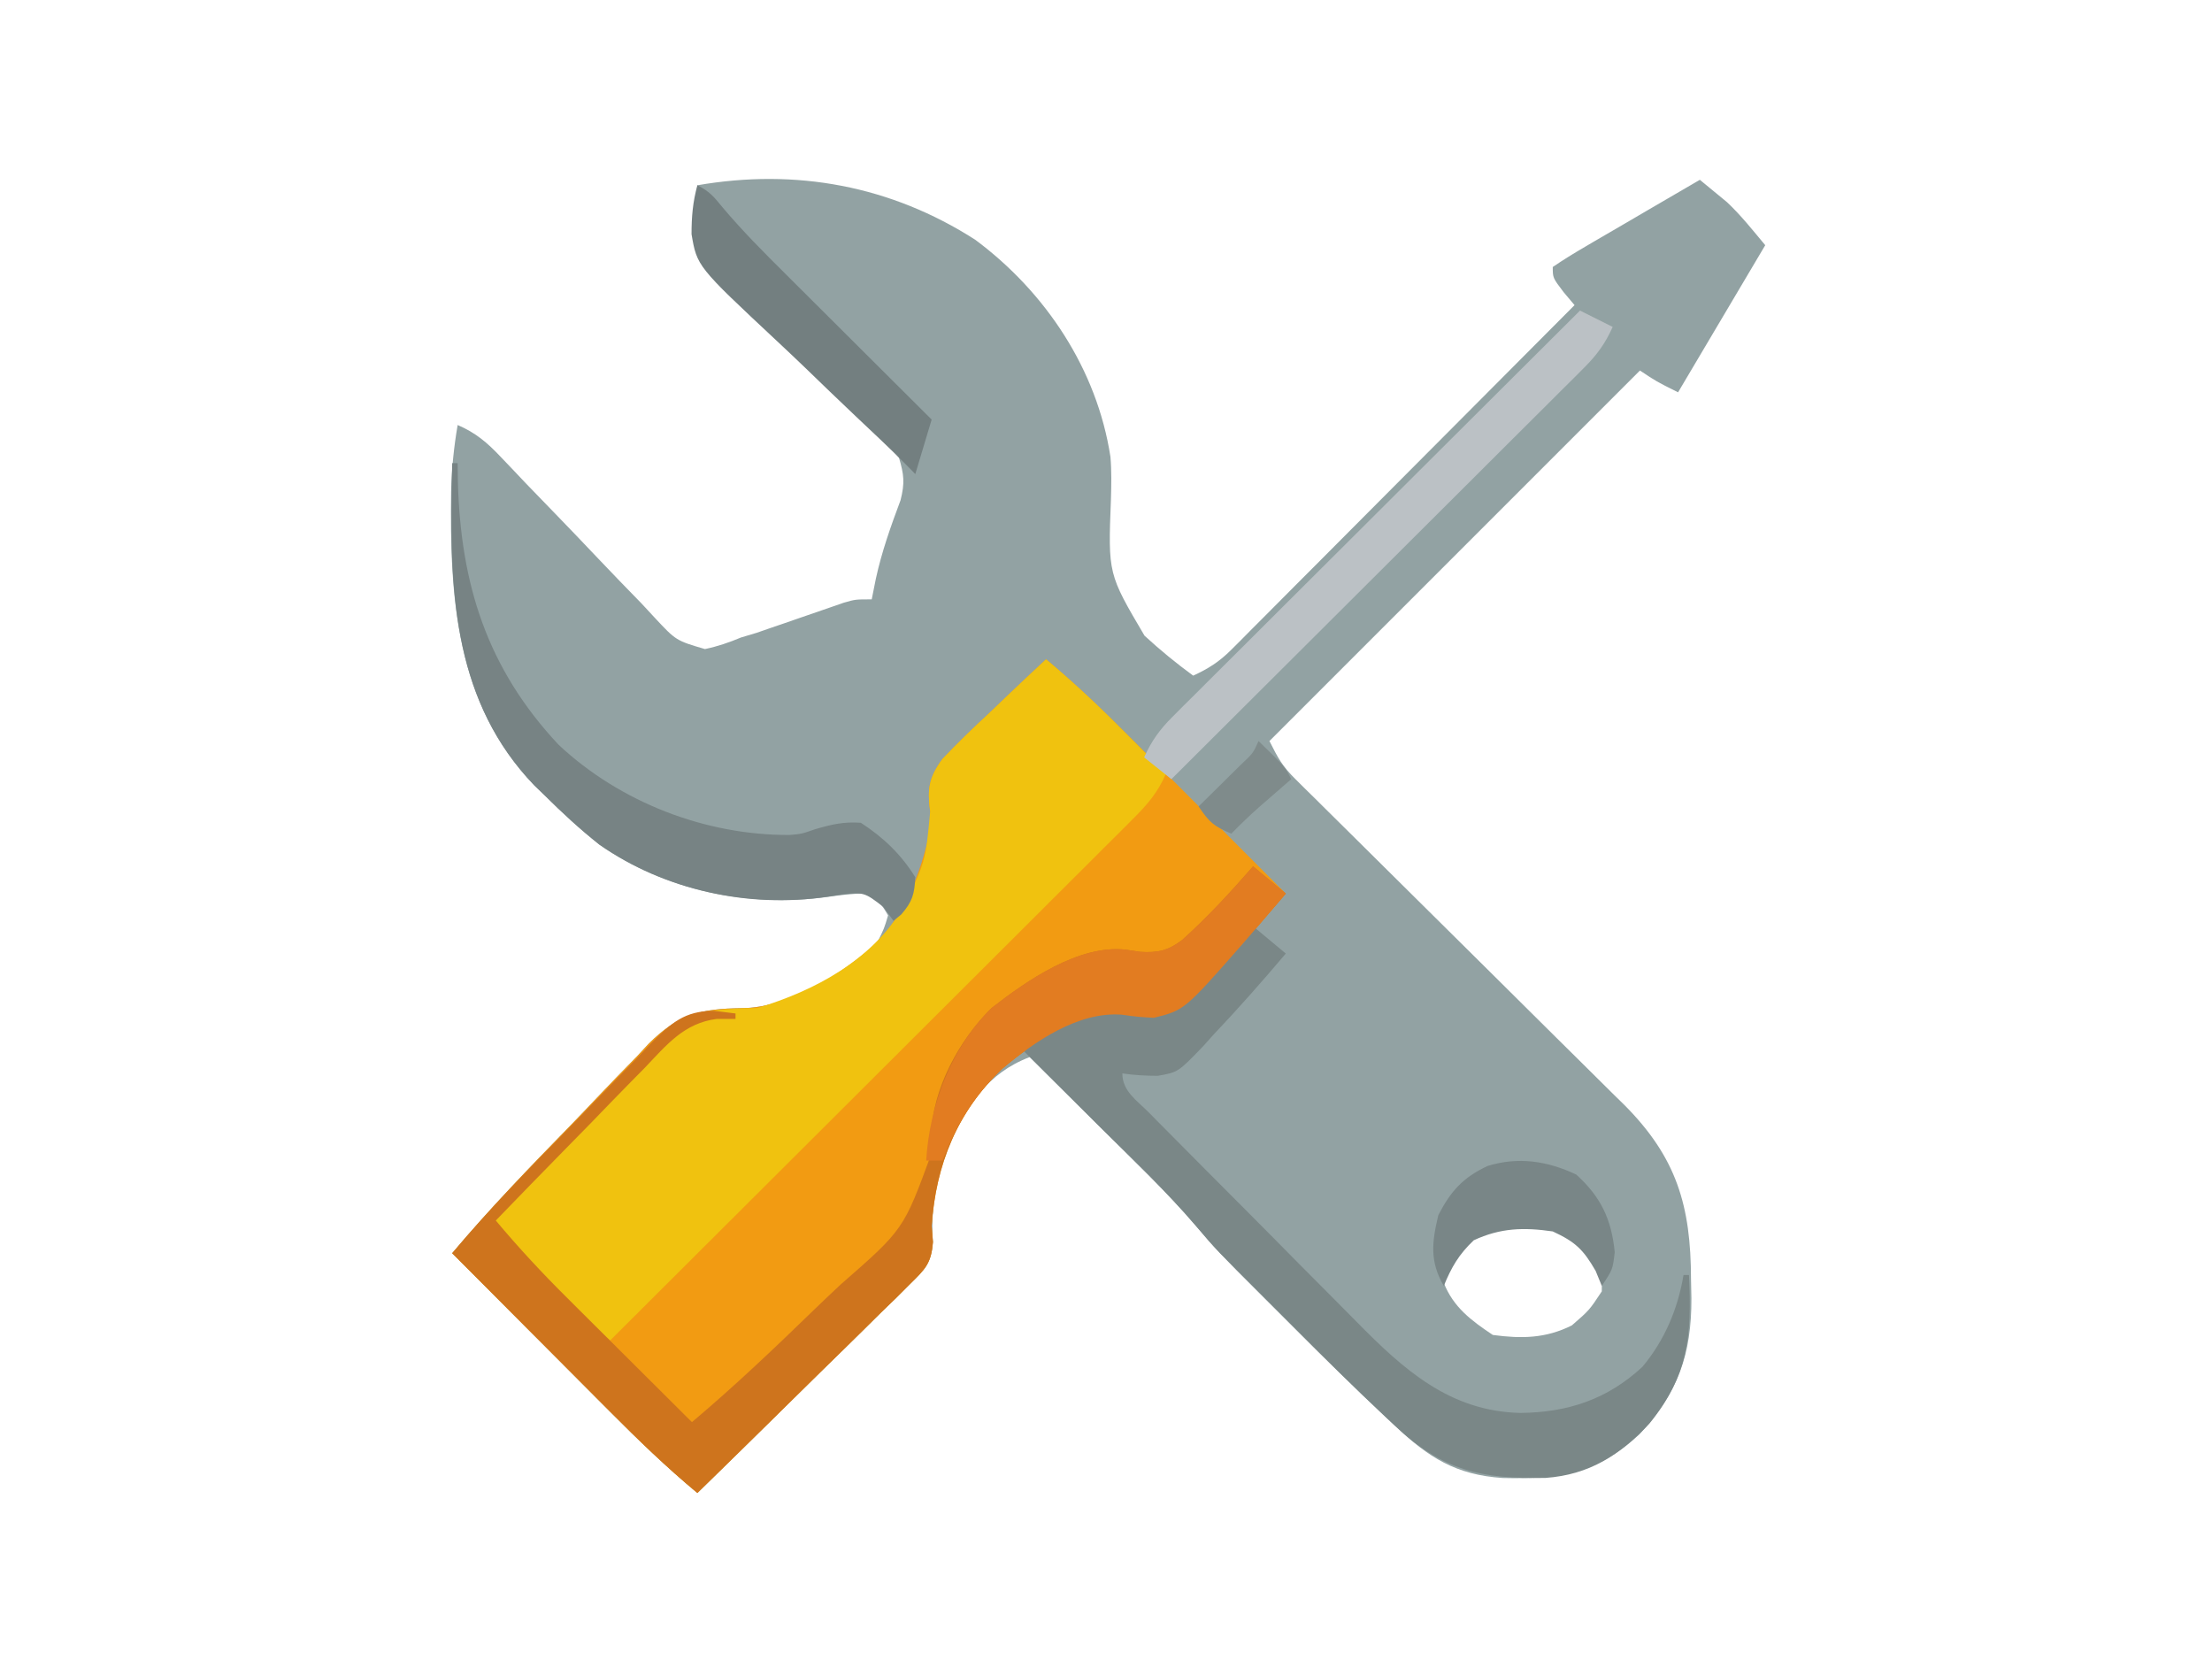
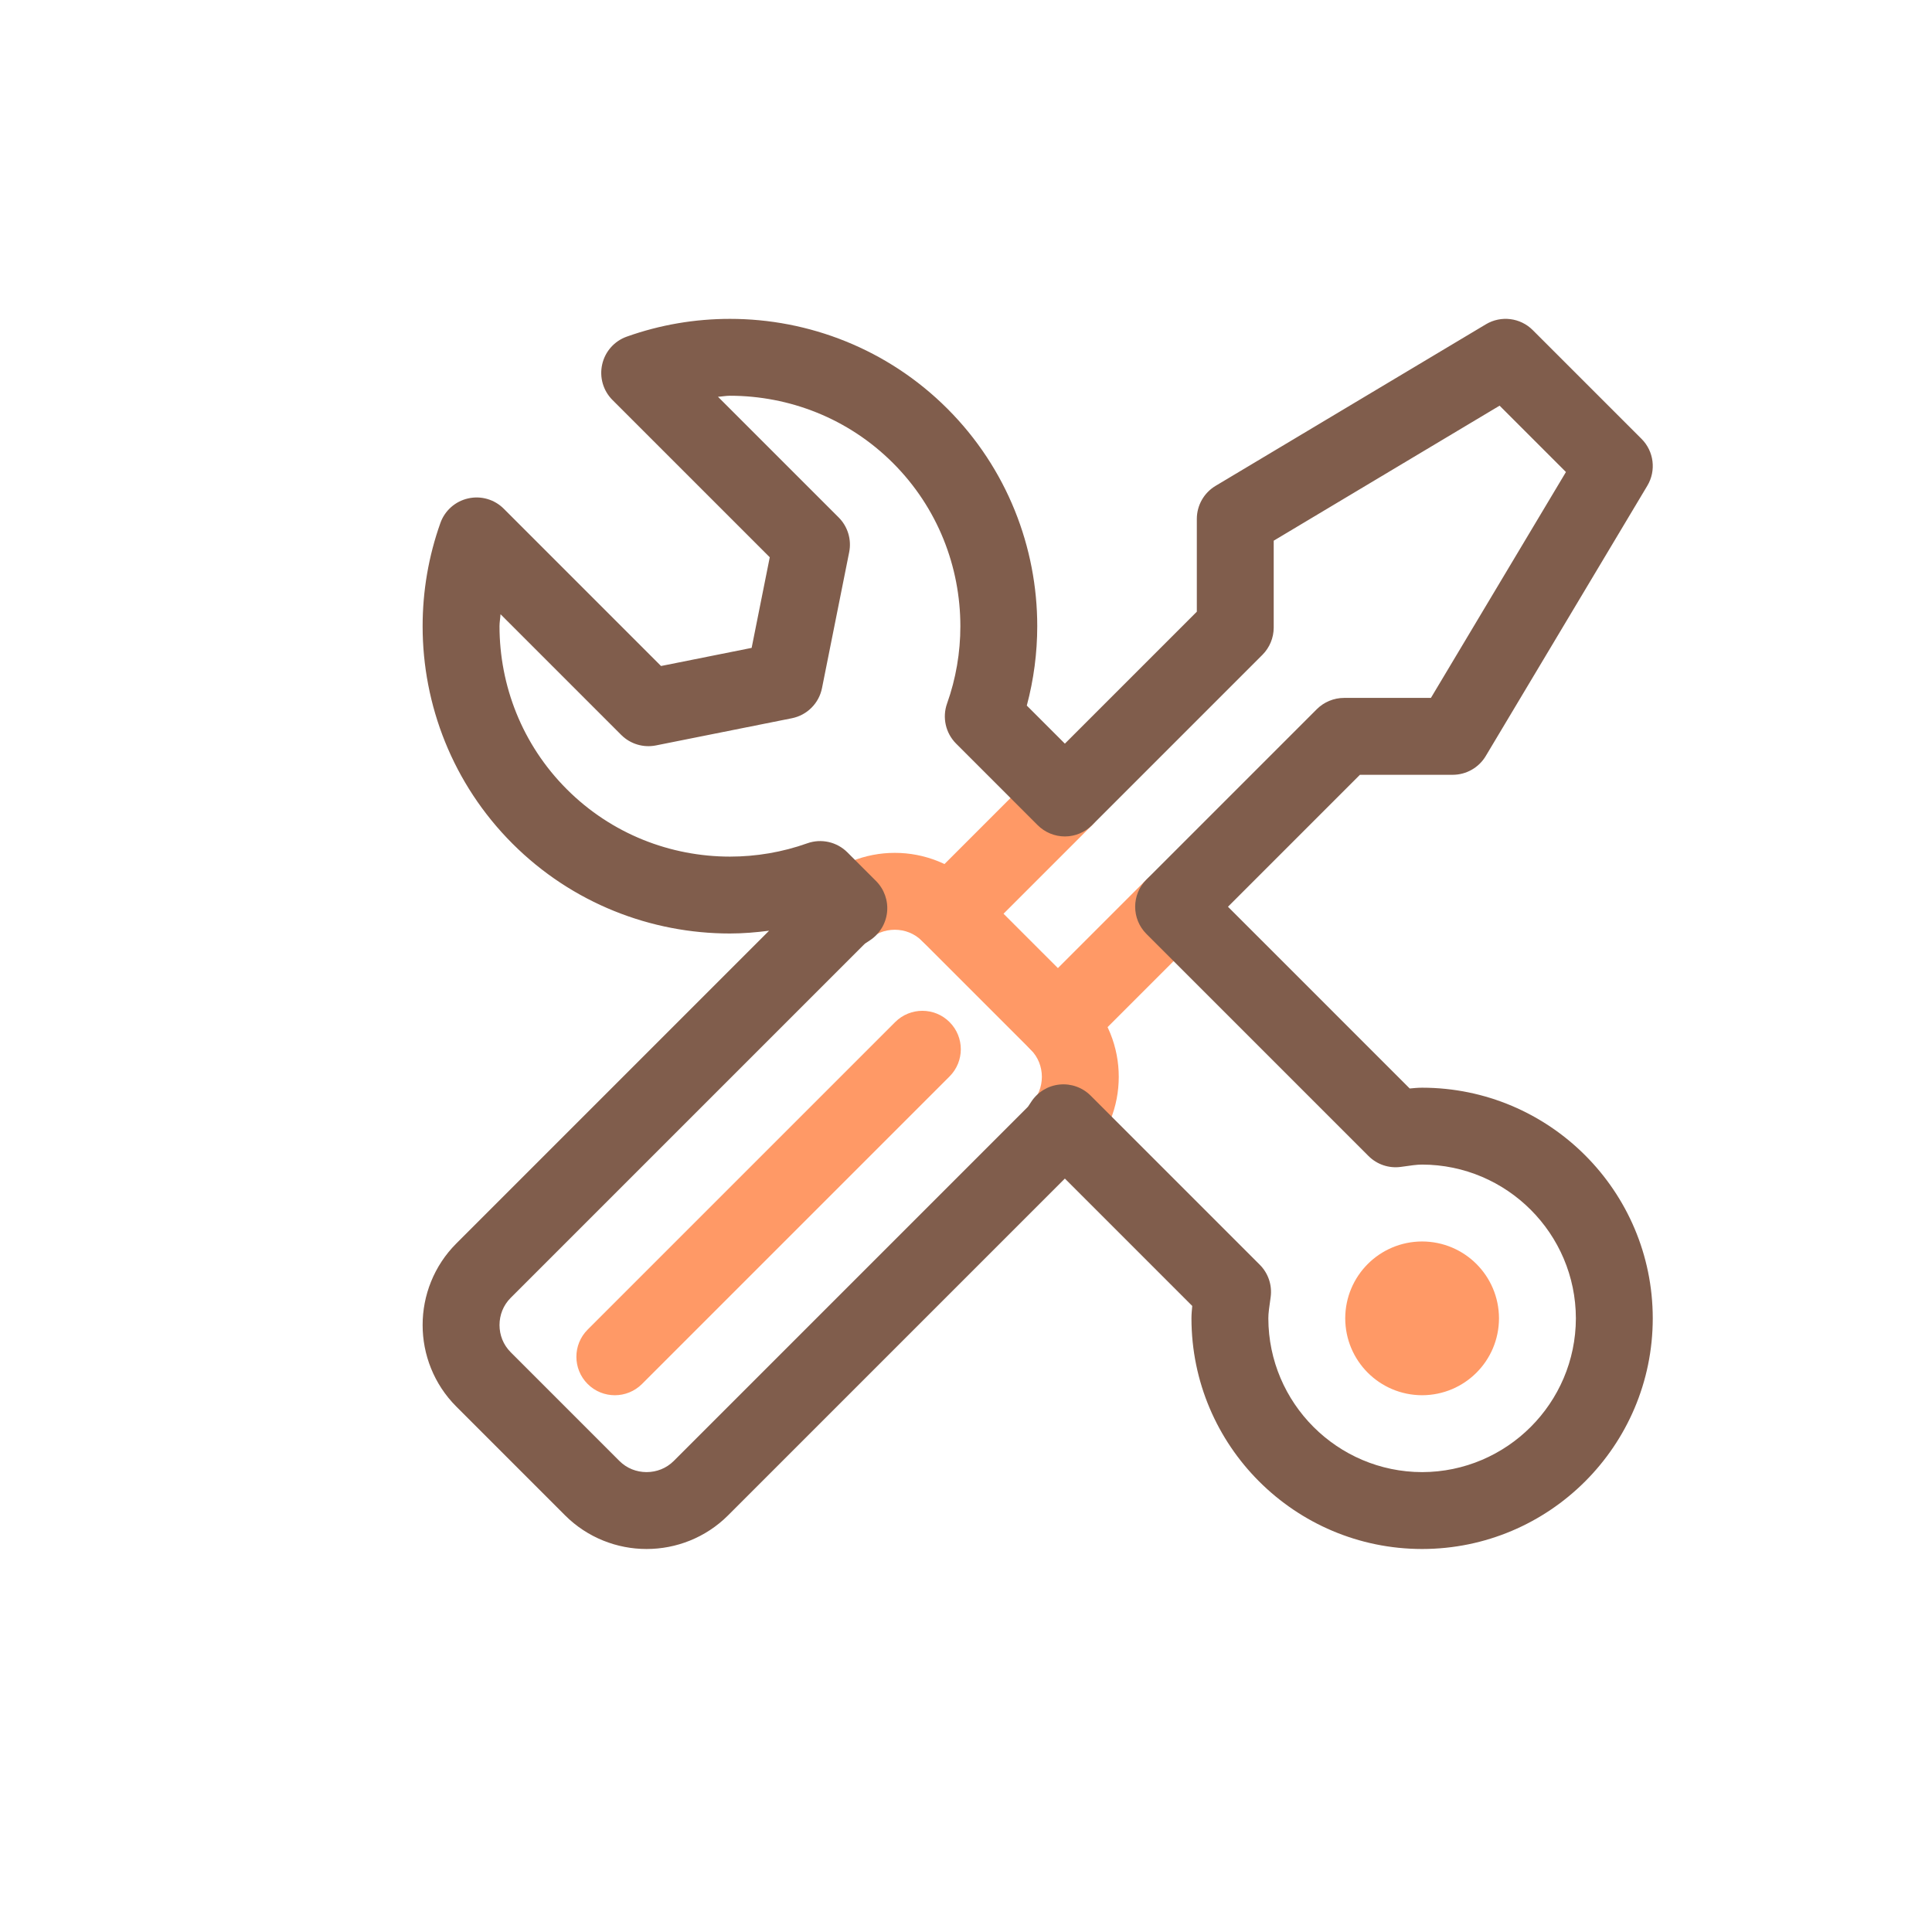
- <svg xmlns="http://www.w3.org/2000/svg" version="1.1" width="406" height="306">
-   <path d="M0 0 C12.909 9.598 22.344 23.769 24.816 39.842 C25.04 42.468 24.979 45.033 24.906 47.668 C24.376 61.315 24.376 61.315 31.071 72.666 C33.935 75.304 36.858 77.698 40 80 C42.784 78.728 44.829 77.419 46.987 75.254 C47.547 74.696 48.108 74.138 48.686 73.563 C49.289 72.953 49.892 72.343 50.513 71.714 C51.157 71.07 51.801 70.426 52.465 69.763 C54.591 67.636 56.71 65.501 58.828 63.367 C60.302 61.89 61.776 60.413 63.25 58.937 C67.128 55.051 70.999 51.16 74.87 47.268 C78.821 43.296 82.778 39.33 86.734 35.363 C94.495 27.581 102.25 19.793 110 12 C109.34 11.216 108.68 10.432 108 9.625 C106 7 106 7 106 5 C107.917 3.689 109.9 2.475 111.906 1.305 C112.506 0.952 113.105 0.6 113.722 0.237 C115.644 -0.891 117.572 -2.008 119.5 -3.125 C120.801 -3.886 122.102 -4.648 123.402 -5.41 C126.597 -7.281 129.797 -9.143 133 -11 C134.068 -10.132 135.129 -9.255 136.188 -8.375 C136.779 -7.888 137.371 -7.4 137.98 -6.898 C140.547 -4.486 142.745 -1.706 145 1 C139.72 9.91 134.44 18.82 129 28 C125 26 125 26 122 24 C99.56 46.44 77.12 68.88 54 92 C55.6 95.2 56.405 96.653 58.788 99.009 C59.356 99.575 59.924 100.141 60.509 100.724 C61.129 101.333 61.75 101.942 62.39 102.569 C63.045 103.22 63.701 103.871 64.376 104.542 C65.799 105.954 67.225 107.364 68.652 108.772 C70.914 111.004 73.17 113.243 75.424 115.483 C81.833 121.853 88.255 128.21 94.68 134.563 C98.611 138.452 102.535 142.348 106.455 146.248 C107.947 147.73 109.442 149.208 110.939 150.683 C113.04 152.753 115.132 154.832 117.222 156.913 C117.837 157.514 118.451 158.115 119.085 158.734 C128.742 168.412 131.36 177.313 131.375 190.812 C131.399 191.95 131.424 193.088 131.449 194.26 C131.485 204.587 128.964 211.632 121.934 219.207 C114.215 226.364 107.131 227.507 96.812 227.254 C88.209 226.681 83.226 223.507 77.031 217.656 C76.468 217.13 75.905 216.604 75.324 216.061 C69.54 210.626 63.897 205.049 58.295 199.426 C56.608 197.733 54.916 196.046 53.223 194.359 C44.257 185.398 44.257 185.398 40.582 181.078 C35.134 174.695 29.013 168.909 23.062 163 C21.793 161.736 20.525 160.472 19.256 159.207 C16.173 156.135 13.087 153.067 10 150 C2.209 152.969 -1.452 158.848 -4.965 166.246 C-7.065 171.832 -8.245 177.921 -7.77 183.889 C-8.063 187.845 -9.149 188.879 -11.947 191.628 C-12.808 192.489 -13.669 193.349 -14.556 194.236 C-15.497 195.145 -16.437 196.055 -17.406 196.992 C-18.372 197.946 -19.336 198.902 -20.298 199.859 C-22.83 202.368 -25.38 204.858 -27.933 207.345 C-30.538 209.888 -33.126 212.449 -35.715 215.008 C-40.793 220.022 -45.891 225.017 -51 230 C-56.636 225.312 -61.831 220.3 -66.996 215.102 C-67.83 214.267 -68.663 213.432 -69.522 212.571 C-72.163 209.925 -74.8 207.275 -77.438 204.625 C-79.236 202.821 -81.035 201.018 -82.834 199.215 C-87.225 194.813 -91.614 190.407 -96 186 C-89.177 177.893 -81.853 170.298 -74.453 162.719 C-72.777 160.99 -71.112 159.25 -69.459 157.499 C-67.052 154.952 -64.608 152.446 -62.152 149.945 C-61.429 149.163 -60.706 148.381 -59.96 147.575 C-54.569 142.201 -50.451 141.103 -42.868 141.032 C-34.127 140.935 -24.246 134.872 -18 129 C-16.709 126.397 -16.709 126.397 -16 124 C-17.344 121.73 -17.344 121.73 -20 120 C-22.454 119.949 -24.749 120.285 -27.18 120.621 C-41.707 122.573 -56.91 119.441 -69 111 C-72.539 108.187 -75.799 105.19 -79 102 C-79.638 101.385 -80.276 100.77 -80.934 100.137 C-95.316 85.178 -96.472 65.756 -96.203 46.152 C-96.092 42.023 -95.7 38.069 -95 34 C-91.673 35.439 -89.591 37.214 -87.109 39.839 C-86.357 40.626 -85.606 41.413 -84.831 42.224 C-84.027 43.073 -83.223 43.922 -82.395 44.797 C-80.673 46.578 -78.949 48.358 -77.225 50.137 C-74.51 52.944 -71.804 55.759 -69.122 58.598 C-66.529 61.336 -63.904 64.037 -61.27 66.734 C-60.475 67.592 -59.681 68.449 -58.863 69.332 C-54.916 73.565 -54.916 73.565 -49.61 75.121 C-47.265 74.626 -45.208 73.925 -43 73 C-42.042 72.713 -41.085 72.426 -40.098 72.13 C-38.878 71.706 -38.878 71.706 -37.633 71.273 C-36.728 70.964 -35.823 70.655 -34.891 70.336 C-33.978 70.019 -33.065 69.702 -32.125 69.375 C-30.275 68.733 -28.423 68.095 -26.57 67.461 C-25.764 67.18 -24.957 66.9 -24.125 66.611 C-22 66 -22 66 -19 66 C-18.629 64.144 -18.629 64.144 -18.25 62.25 C-17.169 57.264 -15.494 52.57 -13.707 47.797 C-12.907 44.633 -13.074 43.105 -14 40 C-15.506 38.006 -15.506 38.006 -17.51 36.242 C-18.621 35.195 -18.621 35.195 -19.755 34.126 C-20.559 33.383 -21.363 32.64 -22.191 31.875 C-23.876 30.266 -25.559 28.655 -27.24 27.043 C-29.895 24.518 -32.558 22.004 -35.247 19.514 C-37.842 17.102 -40.393 14.649 -42.941 12.188 C-44.151 11.098 -44.151 11.098 -45.384 9.986 C-48.833 6.602 -50.798 4.414 -51.495 -0.466 C-51.503 -3.687 -51.36 -6.801 -51 -10 C-32.865 -13.133 -15.469 -9.915 0 0 Z M87.062 186.938 C85.814 188.974 85.814 188.974 86 191.438 C87.746 195.912 91.088 198.392 95 201 C100.277 201.712 104.709 201.646 109.5 199.25 C112.706 196.47 112.706 196.47 115 193 C115.067 189.854 114.831 187.904 112.656 185.539 C107.53 181.192 104.314 180.655 97.766 180.715 C92.945 181.212 90.366 183.634 87.062 186.938 Z " fill="#92A2A3" transform="translate(179,44)" />
-   <path d="M0 0 C5.554 4.625 10.685 9.554 15.777 14.68 C16.589 15.492 17.4 16.305 18.236 17.143 C20.806 19.718 23.372 22.296 25.938 24.875 C27.688 26.63 29.439 28.386 31.189 30.141 C35.462 34.424 39.732 38.711 44 43 C25.748 64.324 25.748 64.324 19.777 65.793 C16.812 65.625 16.812 65.625 13.906 65.223 C5.884 64.608 -2.118 70.153 -8.035 75.129 C-16.273 82.974 -20.234 92.708 -21 104 C-20.924 104.971 -20.847 105.941 -20.769 106.941 C-21.065 110.856 -22.175 111.905 -24.947 114.628 C-25.808 115.489 -26.669 116.349 -27.556 117.236 C-28.497 118.145 -29.437 119.055 -30.406 119.992 C-31.372 120.946 -32.336 121.902 -33.298 122.859 C-35.83 125.368 -38.38 127.858 -40.933 130.345 C-43.538 132.888 -46.126 135.449 -48.715 138.008 C-53.793 143.022 -58.891 148.017 -64 153 C-69.636 148.312 -74.831 143.3 -79.996 138.102 C-80.83 137.267 -81.663 136.432 -82.522 135.571 C-85.163 132.925 -87.8 130.275 -90.438 127.625 C-92.236 125.821 -94.035 124.018 -95.834 122.215 C-100.225 117.813 -104.614 113.407 -109 109 C-102.177 100.893 -94.853 93.298 -87.453 85.719 C-85.777 83.99 -84.112 82.25 -82.459 80.499 C-80.052 77.952 -77.608 75.446 -75.152 72.945 C-74.429 72.163 -73.706 71.381 -72.96 70.575 C-67.569 65.201 -63.451 64.103 -55.868 64.032 C-46.904 63.933 -37.546 57.774 -31 52 C-25.395 45.84 -22.578 38.095 -21 30 C-21.134 28.999 -21.134 28.999 -21.271 27.979 C-21.807 23.838 -21.555 21.759 -19.038 18.314 C-16.291 15.405 -13.437 12.65 -10.5 9.938 C-9.486 8.969 -8.474 7.998 -7.465 7.025 C-4.996 4.662 -2.508 2.322 0 0 Z " fill="#F29B12" transform="translate(192,121)" />
-   <path d="M0 0 C5.252 4.384 10.132 9.008 14.938 13.875 C15.621 14.563 16.305 15.252 17.01 15.961 C18.676 17.638 20.339 19.318 22 21 C20.521 24.427 18.597 26.65 15.963 29.277 C15.119 30.124 14.275 30.971 13.405 31.844 C12.477 32.765 11.549 33.685 10.593 34.634 C9.607 35.619 8.622 36.605 7.637 37.591 C4.964 40.265 2.285 42.932 -0.396 45.598 C-3.197 48.387 -5.992 51.181 -8.788 53.975 C-14.082 59.262 -19.381 64.545 -24.682 69.826 C-30.718 75.839 -36.747 81.858 -42.776 87.877 C-55.178 100.258 -67.587 112.631 -80 125 C-81.122 124.044 -82.243 123.086 -83.364 122.129 C-83.989 121.596 -84.613 121.063 -85.257 120.513 C-87.239 118.792 -89.117 116.997 -90.965 115.133 C-91.619 114.475 -92.273 113.818 -92.947 113.141 C-93.604 112.475 -94.261 111.81 -94.938 111.125 C-95.621 110.437 -96.305 109.748 -97.01 109.039 C-98.676 107.362 -100.338 105.682 -102 104 C-95.94 96.825 -89.524 90.053 -82.962 83.337 C-81.571 81.905 -80.191 80.463 -78.82 79.011 C-65.122 64.518 -65.122 64.518 -55.498 64.046 C-54.673 64.031 -53.849 64.016 -53 64 C-42.421 60.797 -32.068 55.272 -26.25 45.586 C-22.128 37.119 -22.128 37.119 -21.271 27.979 C-21.807 23.838 -21.555 21.759 -19.038 18.314 C-16.291 15.405 -13.437 12.65 -10.5 9.938 C-9.486 8.969 -8.474 7.998 -7.465 7.025 C-4.996 4.662 -2.508 2.322 0 0 Z " fill="#F0C20F" transform="translate(192,121)" />
-   <path d="M0 0 C1.98 1.65 3.96 3.3 6 5 C4.009 7.341 2.009 9.674 0 12 C-0.564 12.655 -1.127 13.309 -1.708 13.984 C-12.607 26.411 -12.607 26.411 -18.223 27.793 C-21.188 27.625 -21.188 27.625 -24.094 27.223 C-32.116 26.608 -40.118 32.153 -46.035 37.129 C-54.273 44.974 -58.234 54.708 -59 66 C-58.924 66.971 -58.847 67.941 -58.769 68.941 C-59.065 72.856 -60.175 73.905 -62.947 76.628 C-63.808 77.489 -64.669 78.349 -65.556 79.236 C-66.497 80.145 -67.437 81.055 -68.406 81.992 C-69.372 82.946 -70.336 83.902 -71.298 84.859 C-73.83 87.368 -76.38 89.858 -78.933 92.345 C-81.538 94.888 -84.126 97.449 -86.715 100.008 C-91.793 105.022 -96.891 110.017 -102 115 C-107.636 110.312 -112.831 105.3 -117.996 100.102 C-118.83 99.267 -119.663 98.432 -120.522 97.571 C-123.163 94.925 -125.8 92.275 -128.438 89.625 C-130.236 87.821 -132.035 86.018 -133.834 84.215 C-138.225 79.813 -142.614 75.407 -147 71 C-140.145 62.833 -132.707 55.262 -125.234 47.664 C-123.533 45.926 -121.84 44.179 -120.157 42.424 C-117.714 39.876 -115.242 37.36 -112.762 34.848 C-112.018 34.06 -111.274 33.273 -110.507 32.462 C-106.767 28.735 -104.388 26.53 -98.952 26.51 C-97.648 26.671 -96.344 26.833 -95 27 C-95 27.33 -95 27.66 -95 28 C-96.712 28.001 -96.712 28.001 -98.459 28.002 C-104.459 28.773 -107.643 32.765 -111.656 36.973 C-112.444 37.77 -113.232 38.568 -114.043 39.39 C-116.546 41.931 -119.023 44.496 -121.5 47.062 C-123.196 48.794 -124.894 50.524 -126.594 52.252 C-130.748 56.483 -134.882 60.734 -139 65 C-134.822 69.986 -130.469 74.667 -125.852 79.246 C-125.194 79.902 -124.537 80.558 -123.859 81.234 C-121.784 83.304 -119.704 85.371 -117.625 87.438 C-116.207 88.851 -114.789 90.264 -113.371 91.678 C-109.917 95.121 -106.459 98.561 -103 102 C-95.24 95.45 -87.907 88.495 -80.628 81.418 C-79.004 79.851 -77.368 78.297 -75.72 76.756 C-64.146 66.643 -64.146 66.643 -59.066 52.773 C-59.062 51.619 -59.058 50.464 -59.053 49.275 C-58.918 40.934 -53.921 31.796 -48 26 C-41.528 20.957 -31.981 14.337 -23.391 15.289 C-22.519 15.421 -21.648 15.552 -20.75 15.688 C-17.508 15.89 -15.669 15.5 -13.055 13.545 C-8.377 9.346 -4.132 4.732 0 0 Z " fill="#CE741D" transform="translate(230,159)" />
-   <path d="M0 0 C1.98 1.65 3.96 3.3 6 5 C1.684 10.099 -2.709 15.096 -7.312 19.938 C-7.925 20.621 -8.538 21.305 -9.17 22.01 C-13.761 26.782 -13.761 26.782 -17.486 27.438 C-19.705 27.441 -21.806 27.321 -24 27 C-24 30.242 -21.38 31.923 -19.202 34.105 C-18.436 34.883 -18.436 34.883 -17.654 35.677 C-15.955 37.401 -14.247 39.117 -12.539 40.832 C-11.352 42.028 -10.166 43.224 -8.979 44.42 C-6.482 46.933 -3.981 49.441 -1.478 51.948 C1.712 55.143 4.886 58.355 8.057 61.571 C10.507 64.051 12.969 66.52 15.433 68.986 C16.607 70.164 17.777 71.346 18.942 72.532 C27.609 81.342 36.089 89.019 49.062 89.312 C57.759 89.225 65.028 86.821 71.465 80.84 C75.54 75.956 77.955 70.234 79 64 C79.33 64 79.66 64 80 64 C80.571 75.143 79.849 82.511 72.75 91.25 C67.345 97.073 61.645 100.667 53.68 101.238 C41.907 101.468 34.766 99.906 26.031 91.656 C25.468 91.13 24.905 90.604 24.324 90.061 C18.54 84.626 12.897 79.049 7.295 73.426 C5.608 71.733 3.916 70.046 2.223 68.359 C-6.744 59.397 -6.744 59.397 -10.387 55.109 C-15.996 48.537 -22.312 42.585 -28.438 36.5 C-29.755 35.188 -31.072 33.875 -32.389 32.562 C-35.59 29.372 -38.794 26.185 -42 23 C-37.871 18.658 -32.715 16.641 -27 15 C-24.07 15.207 -24.07 15.207 -21.188 15.625 C-17.79 15.851 -15.786 15.574 -13.012 13.55 C-8.32 9.375 -4.097 4.754 0 0 Z " fill="#7A8787" transform="translate(230,170)" />
-   <path d="M0 0 C0.33 0 0.66 0 1 0 C1.014 1.114 1.028 2.228 1.043 3.375 C1.531 22.193 6.404 37.682 19.523 51.68 C30.817 62.261 46.463 68.305 61.914 68.242 C64.114 68.052 64.114 68.052 66.586 67.195 C69.613 66.305 71.841 65.778 75 66 C79.144 68.685 82.393 71.796 85 76 C84.844 79.117 84.472 80.452 82.438 82.812 C81.963 83.204 81.489 83.596 81 84 C80.381 83.154 79.763 82.309 79.125 81.438 C75.702 78.768 75.441 78.697 71.438 79.188 C70.125 79.385 70.125 79.385 68.785 79.586 C54.363 81.73 38.988 78.369 27 70 C23.461 67.187 20.201 64.19 17 61 C16.362 60.385 15.724 59.77 15.066 59.137 C0.459 43.944 -0.439 24.333 -0.105 4.469 C-0.072 2.979 -0.038 1.49 0 0 Z " fill="#778384" transform="translate(83,85)" />
-   <path d="M0 0 C2 1 4 2 6 3 C4.64 6.039 3.113 8.135 0.76 10.48 C0.093 11.15 -0.575 11.821 -1.262 12.511 C-1.994 13.235 -2.725 13.96 -3.479 14.706 C-4.25 15.477 -5.021 16.248 -5.815 17.043 C-8.364 19.591 -10.92 22.131 -13.477 24.672 C-15.245 26.437 -17.014 28.202 -18.782 29.968 C-22.96 34.14 -27.144 38.308 -31.329 42.473 C-36.563 47.682 -41.789 52.898 -47.016 58.113 C-56.338 67.414 -65.667 76.709 -75 86 C-76.65 84.68 -78.3 83.36 -80 82 C-78.647 78.981 -77.137 76.889 -74.798 74.558 C-74.139 73.896 -73.48 73.234 -72.801 72.552 C-72.079 71.837 -71.357 71.122 -70.613 70.386 C-69.852 69.624 -69.091 68.863 -68.307 68.079 C-65.79 65.563 -63.266 63.055 -60.742 60.547 C-58.996 58.804 -57.25 57.061 -55.504 55.318 C-50.909 50.73 -46.308 46.148 -41.705 41.568 C-37.009 36.892 -32.319 32.212 -27.629 27.531 C-18.425 18.349 -9.215 9.172 0 0 Z " fill="#BBC1C5" transform="translate(290,57)" />
-   <path d="M0 0 C1.98 1.65 3.96 3.3 6 5 C4.009 7.341 2.009 9.674 0 12 C-0.564 12.655 -1.127 13.309 -1.708 13.984 C-12.607 26.411 -12.607 26.411 -18.223 27.793 C-21.188 27.625 -21.188 27.625 -24.094 27.223 C-32.12 26.608 -40.096 32.157 -46.031 37.113 C-51.176 42.044 -54.51 47.359 -57 54 C-57.99 54 -58.98 54 -60 54 C-59.415 43.853 -55.353 33.198 -48 26 C-41.528 20.957 -31.981 14.337 -23.391 15.289 C-22.519 15.421 -21.648 15.552 -20.75 15.688 C-17.508 15.89 -15.669 15.5 -13.055 13.545 C-8.377 9.346 -4.132 4.732 0 0 Z " fill="#E27C21" transform="translate(230,159)" />
-   <path d="M0 0 C2.221 1.111 3.051 2.131 4.61 4.041 C8.259 8.378 12.223 12.349 16.242 16.34 C17.395 17.49 17.395 17.49 18.571 18.664 C21.003 21.091 23.439 23.514 25.875 25.938 C27.534 27.592 29.193 29.246 30.852 30.9 C34.898 34.936 38.948 38.969 43 43 C42.01 46.3 41.02 49.6 40 53 C39.343 52.334 38.686 51.667 38.009 50.98 C35.097 48.068 32.098 45.252 29.097 42.431 C25.931 39.439 22.8 36.412 19.669 33.383 C18.017 31.797 16.354 30.222 14.679 28.66 C-0.065 14.877 -0.065 14.877 -1.072 8.977 C-1.074 5.777 -0.841 3.079 0 0 Z " fill="#737F80" transform="translate(128,34)" />
-   <path d="M0 0 C4.511 4.091 6.468 8.202 7.062 14.25 C6.688 17.438 6.688 17.438 4.688 20.438 C4.316 19.53 3.945 18.622 3.562 17.688 C1.285 13.74 -0.171 12.36 -4.312 10.438 C-9.638 9.661 -13.903 9.783 -18.812 12.062 C-21.54 14.653 -22.895 16.973 -24.312 20.438 C-26.93 15.953 -26.495 12.373 -25.312 7.438 C-23.02 3.017 -20.813 0.575 -16.312 -1.562 C-10.651 -3.324 -5.3 -2.5 0 0 Z " fill="#798687" transform="translate(289.3125,215.5625)" />
-   <path d="M0 0 C4.875 4.75 4.875 4.75 6 7 C5.457 7.471 4.915 7.941 4.355 8.426 C3.64 9.048 2.925 9.671 2.188 10.312 C1.48 10.927 0.772 11.542 0.043 12.176 C-1.701 13.733 -3.368 15.327 -5 17 C-8.161 15.63 -8.993 15.011 -11 12 C-10.29 11.301 -9.579 10.603 -8.848 9.883 C-7.929 8.973 -7.009 8.063 -6.062 7.125 C-4.688 5.768 -4.688 5.768 -3.285 4.383 C-0.988 2.223 -0.988 2.223 0 0 Z " fill="#7F8B8B" transform="translate(231,136)" />
+ <svg xmlns="http://www.w3.org/2000/svg" width="800px" height="800px" viewBox="0 0 1024 1024" class="icon" version="1.1">
+   <path d="M575.116 613.961c11.897-11.895 17.869-27.667 17.848-43.221 0.02-15.556-5.952-31.329-17.848-43.219l-57.631-57.631c-11.895-11.901-27.667-17.875-43.223-17.855-15.557-0.02-31.333 5.952-43.226 17.859-7.954 7.958-7.952 20.86 0.008 28.814 7.958 7.954 20.86 7.952 28.816-0.008 3.947-3.945 9.063-5.894 14.401-5.915 5.332 0.02 10.452 1.97 14.409 5.919l57.629 57.629c3.945 3.953 5.897 9.073 5.917 14.407-0.023 5.336-1.973 10.454-5.919 14.409-7.956 7.958-7.956 20.86 0.002 28.816 7.959 7.955 20.86 7.955 28.817-0.004z" fill="#FF9966" />
+   <path d="M340.282 733.536l163-163c7.956-7.958 7.956-20.858 0-28.814-7.958-7.958-20.858-7.958-28.816 0l-163 163c-7.957 7.956-7.957 20.856 0 28.814 7.958 7.956 20.857 7.956 28.816 0M549.998 408.559l-61.329 61.331c-7.956 7.956-7.956 20.858 0 28.814 7.958 7.956 20.86 7.956 28.816 0l61.329-61.331c7.956-7.956 7.956-20.858 0-28.814-7.959-7.957-20.86-7.957-28.816 0M607.628 466.188l-61.329 61.331c-7.958 7.956-7.958 20.858 0 28.814 7.956 7.956 20.858 7.956 28.814 0l61.329-61.331c7.956-7.956 7.956-20.858 0-28.814-7.958-7.957-20.857-7.957-28.814 0M753.749 719.129v20.373c22.537-0.055 40.693-18.211 40.748-40.748-0.055-22.537-18.211-40.695-40.748-40.75-22.537 0.055-40.695 18.213-40.75 40.75 0.055 22.537 18.213 40.693 40.75 40.748V698.754h-0.002l0.002-0.002v20.377z" fill="#FF9966" />
+   <path d="M753.749 576.502c-2.439 0.01-4.478 0.23-6.573 0.42l-70.18-70.182-26.145-26.143 69.939-69.941 49.185 0.002c7.146 0 13.82-3.788 17.488-9.921l85.648-143.283a20.35 20.35 0 0 0-3.083-24.862l-57.629-57.622a20.345 20.345 0 0 0-24.857-3.081l-143.277 85.638a20.428 20.428 0 0 0-9.923 17.49v49.191l-69.939 69.939-20.177-20.175a163.253 163.253 0 0 0 5.536-42.087c0.018-41.665-15.919-83.558-47.62-115.259-31.701-31.703-73.596-47.639-115.263-47.62-18.511 0-37.023 3.126-54.672 9.417a20.305 20.305 0 0 0-13.034 14.717 20.31 20.31 0 0 0 5.471 18.884l83.344 83.34-9.602 48.026-48.026 9.605-83.346-83.352a20.311 20.311 0 0 0-18.884-5.471 20.311 20.311 0 0 0-14.717 13.04c-6.288 17.647-9.415 36.157-9.415 54.666-0.016 41.669 15.917 83.566 47.629 115.273 31.697 31.706 73.59 47.637 115.251 47.62 6.938 0 13.857-0.587 20.748-1.467L241.854 659.075c-11.901 11.893-17.873 27.667-17.853 43.223-0.02 15.554 5.954 31.329 17.859 43.219l57.616 57.627c11.895 11.901 27.667 17.875 43.226 17.855 15.558 0.02 31.331-5.954 43.221-17.853l178.481-178.481 23.474 23.47 44.038 44.045c-0.187 2.095-0.41 4.136-0.418 6.571 0.033 67.478 54.772 122.217 122.25 122.25 67.476-0.033 122.215-54.772 122.248-122.25-0.031-67.475-54.771-122.215-122.247-122.249z m0 203.75c-44.904-0.081-81.418-36.595-81.502-81.5-0.022-2.592 0.499-6.2 1.221-11.218a20.328 20.328 0 0 0-5.775-17.205L616.69 619.32l-38.12-38.113-0.516-0.518a20.39 20.39 0 0 0-16.457-5.864 20.377 20.377 0 0 0-14.949 9.04l-1.807 2.732-187.729 187.736c-3.955 3.947-9.075 5.896-14.409 5.917-5.336-0.02-10.454-1.97-14.409-5.917L270.671 716.7c-3.948-3.955-5.899-9.069-5.921-14.401 0.022-5.336 1.973-10.454 5.919-14.407l187.733-187.733 2.734-1.805a20.39 20.39 0 0 0 9.04-14.951 20.387 20.387 0 0 0-5.864-16.457l-0.518-0.518-14.674-14.674a20.393 20.393 0 0 0-21.247-4.786c-13.183 4.698-27.08 7.054-40.997 7.054-31.39-0.016-62.665-11.915-86.434-35.685-23.778-23.782-35.679-55.061-35.695-86.459 0-2.121 0.428-4.216 0.538-6.333l63.969 63.973a20.39 20.39 0 0 0 18.403 5.573l72.038-14.407a20.346 20.346 0 0 0 15.984-15.984l14.405-72.038a20.376 20.376 0 0 0-5.573-18.405l-63.969-63.965c2.121-0.108 4.214-0.538 6.337-0.538 31.394 0.018 62.675 11.921 86.449 35.687 23.767 23.774 35.67 55.055 35.687 86.445 0 13.922-2.353 27.816-7.052 40.99a20.393 20.393 0 0 0 4.786 21.247l28.841 28.843 14.407 14.405a20.503 20.503 0 0 0 14.407 5.968 20.51 20.51 0 0 0 14.407-5.968l90.314-90.314a20.51 20.51 0 0 0 5.968-14.407v-46.074l119.723-71.563 35.167 35.165-71.569 119.73H712.35a20.506 20.506 0 0 0-14.407 5.968L607.63 466.19c-7.958 7.956-7.958 20.856 0 28.814l40.55 40.55 77.142 77.144a20.31 20.31 0 0 0 17.186 5.776c5.049-0.721 8.655-1.247 11.241-1.222 44.903 0.083 81.418 36.598 81.5 81.5-0.081 44.904-36.597 81.418-81.5 81.5z" fill="#805D4C" />
</svg>
